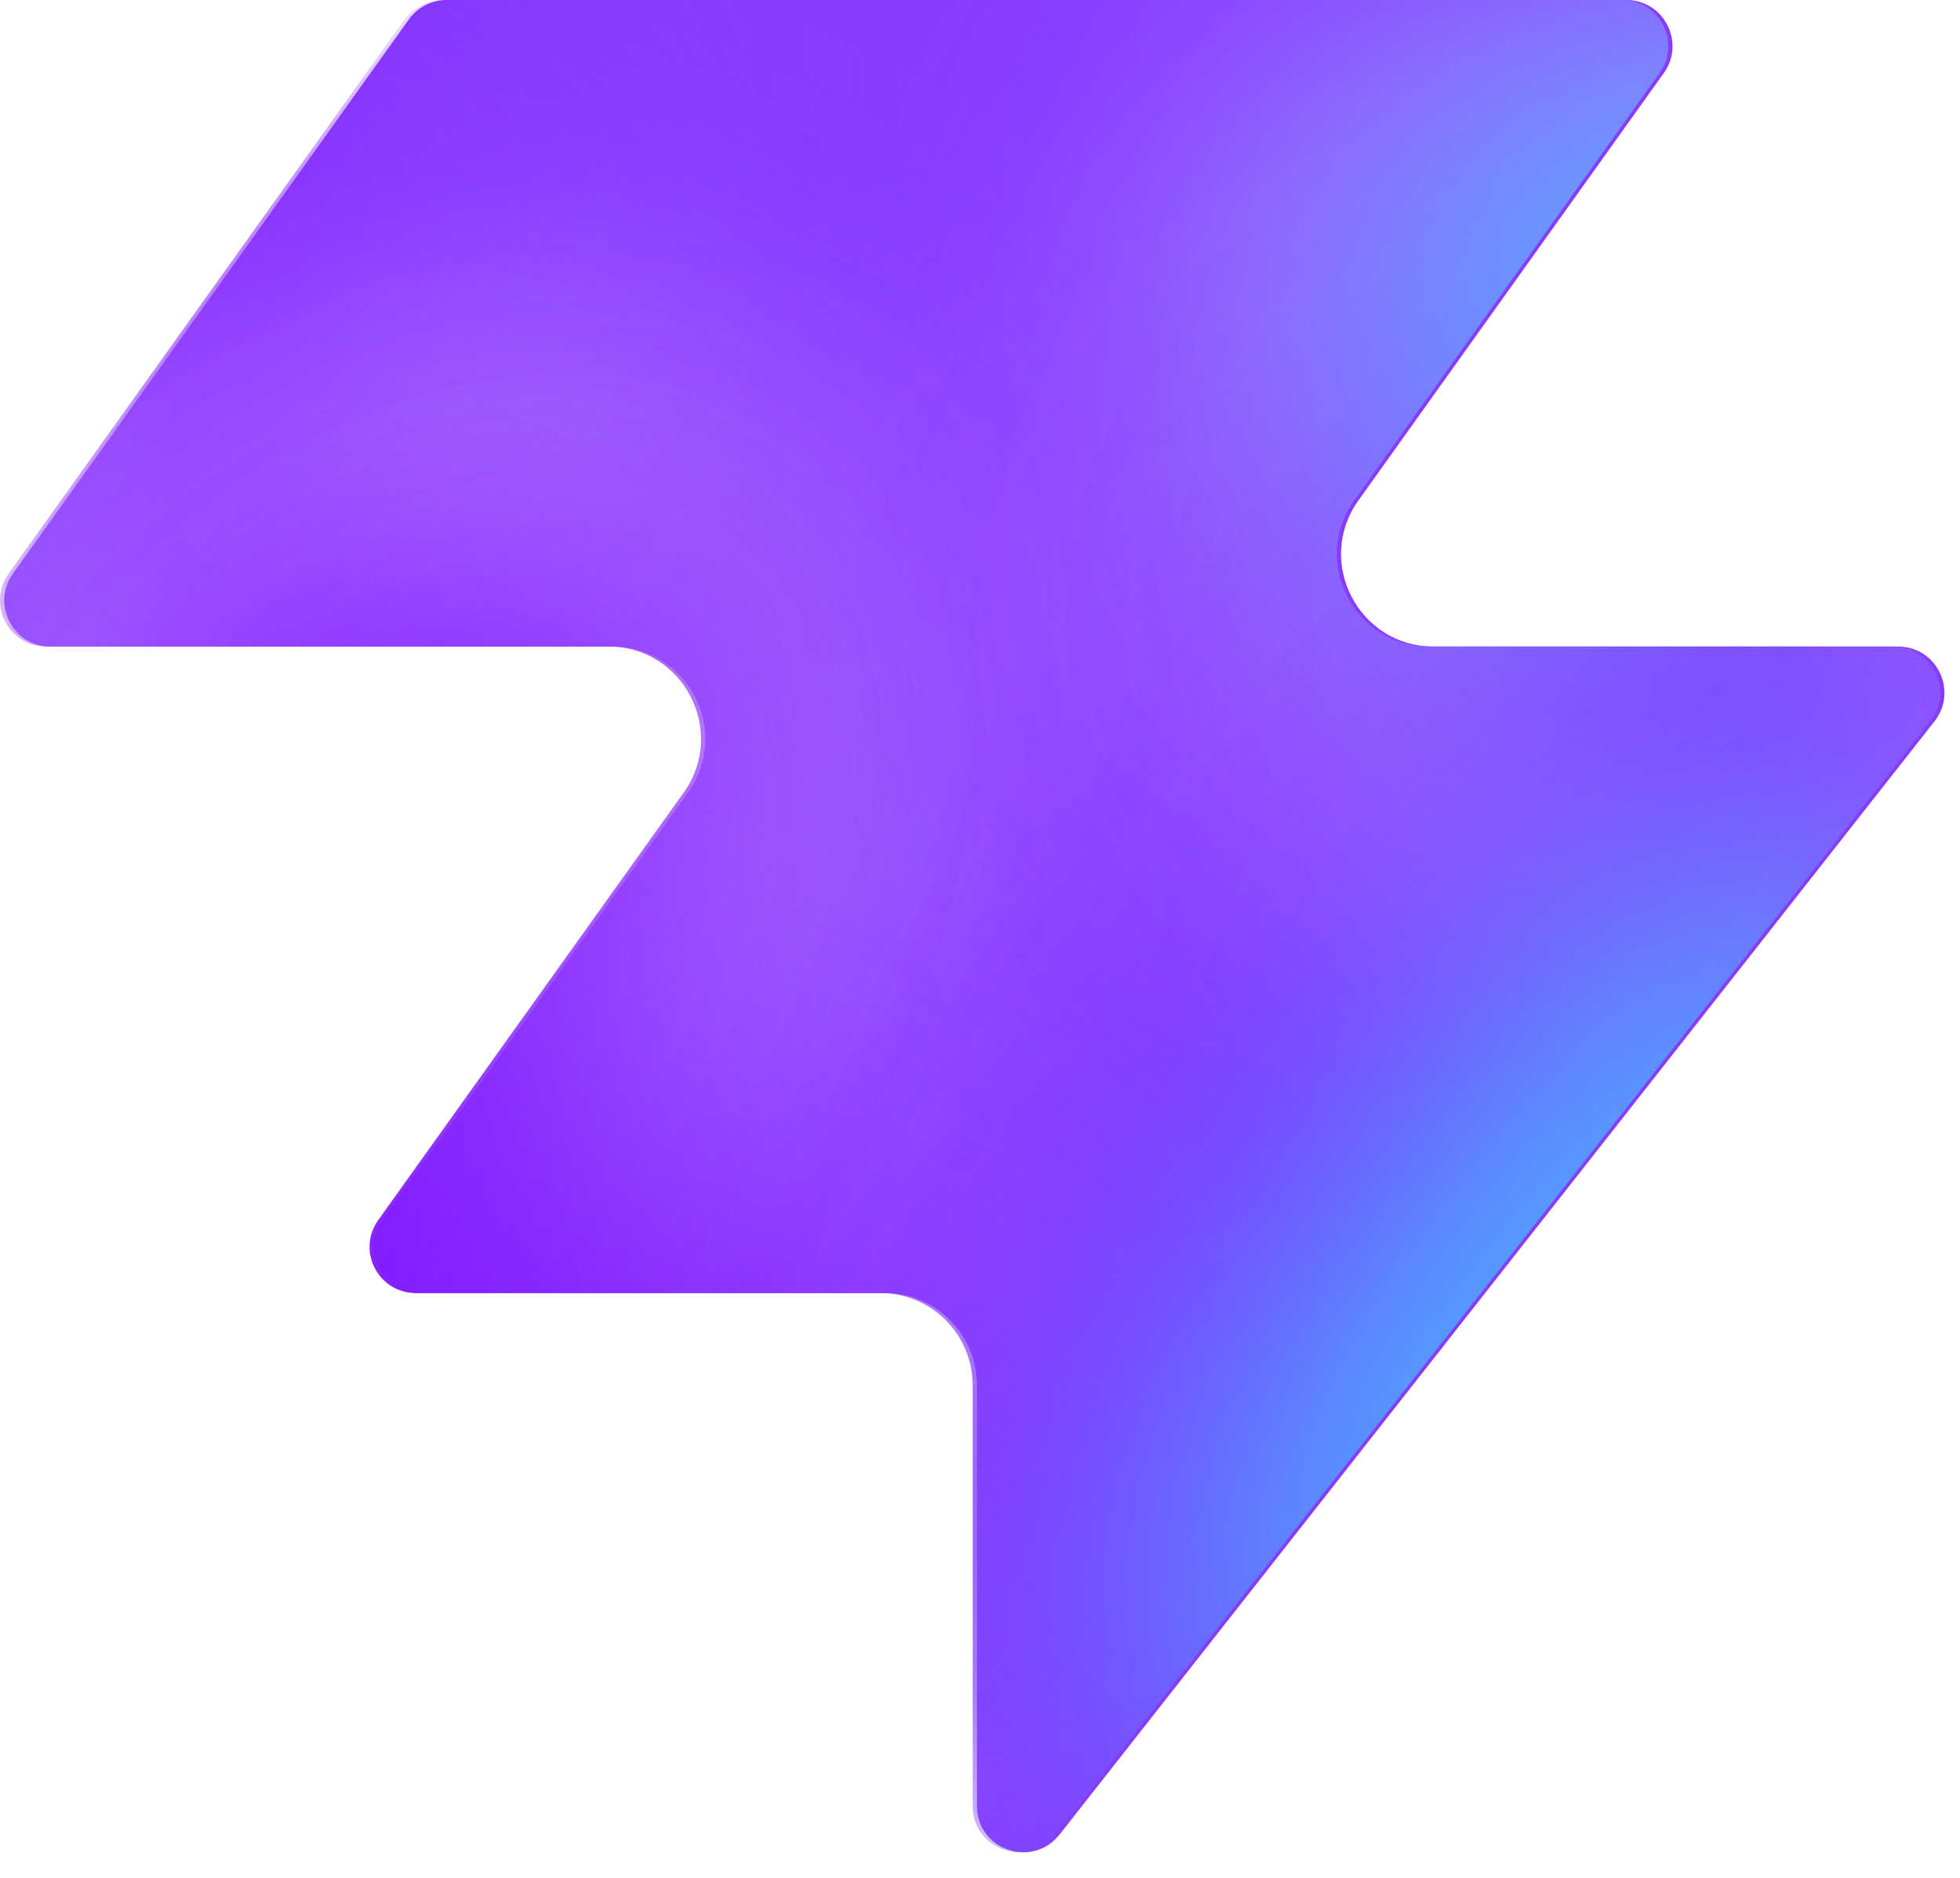
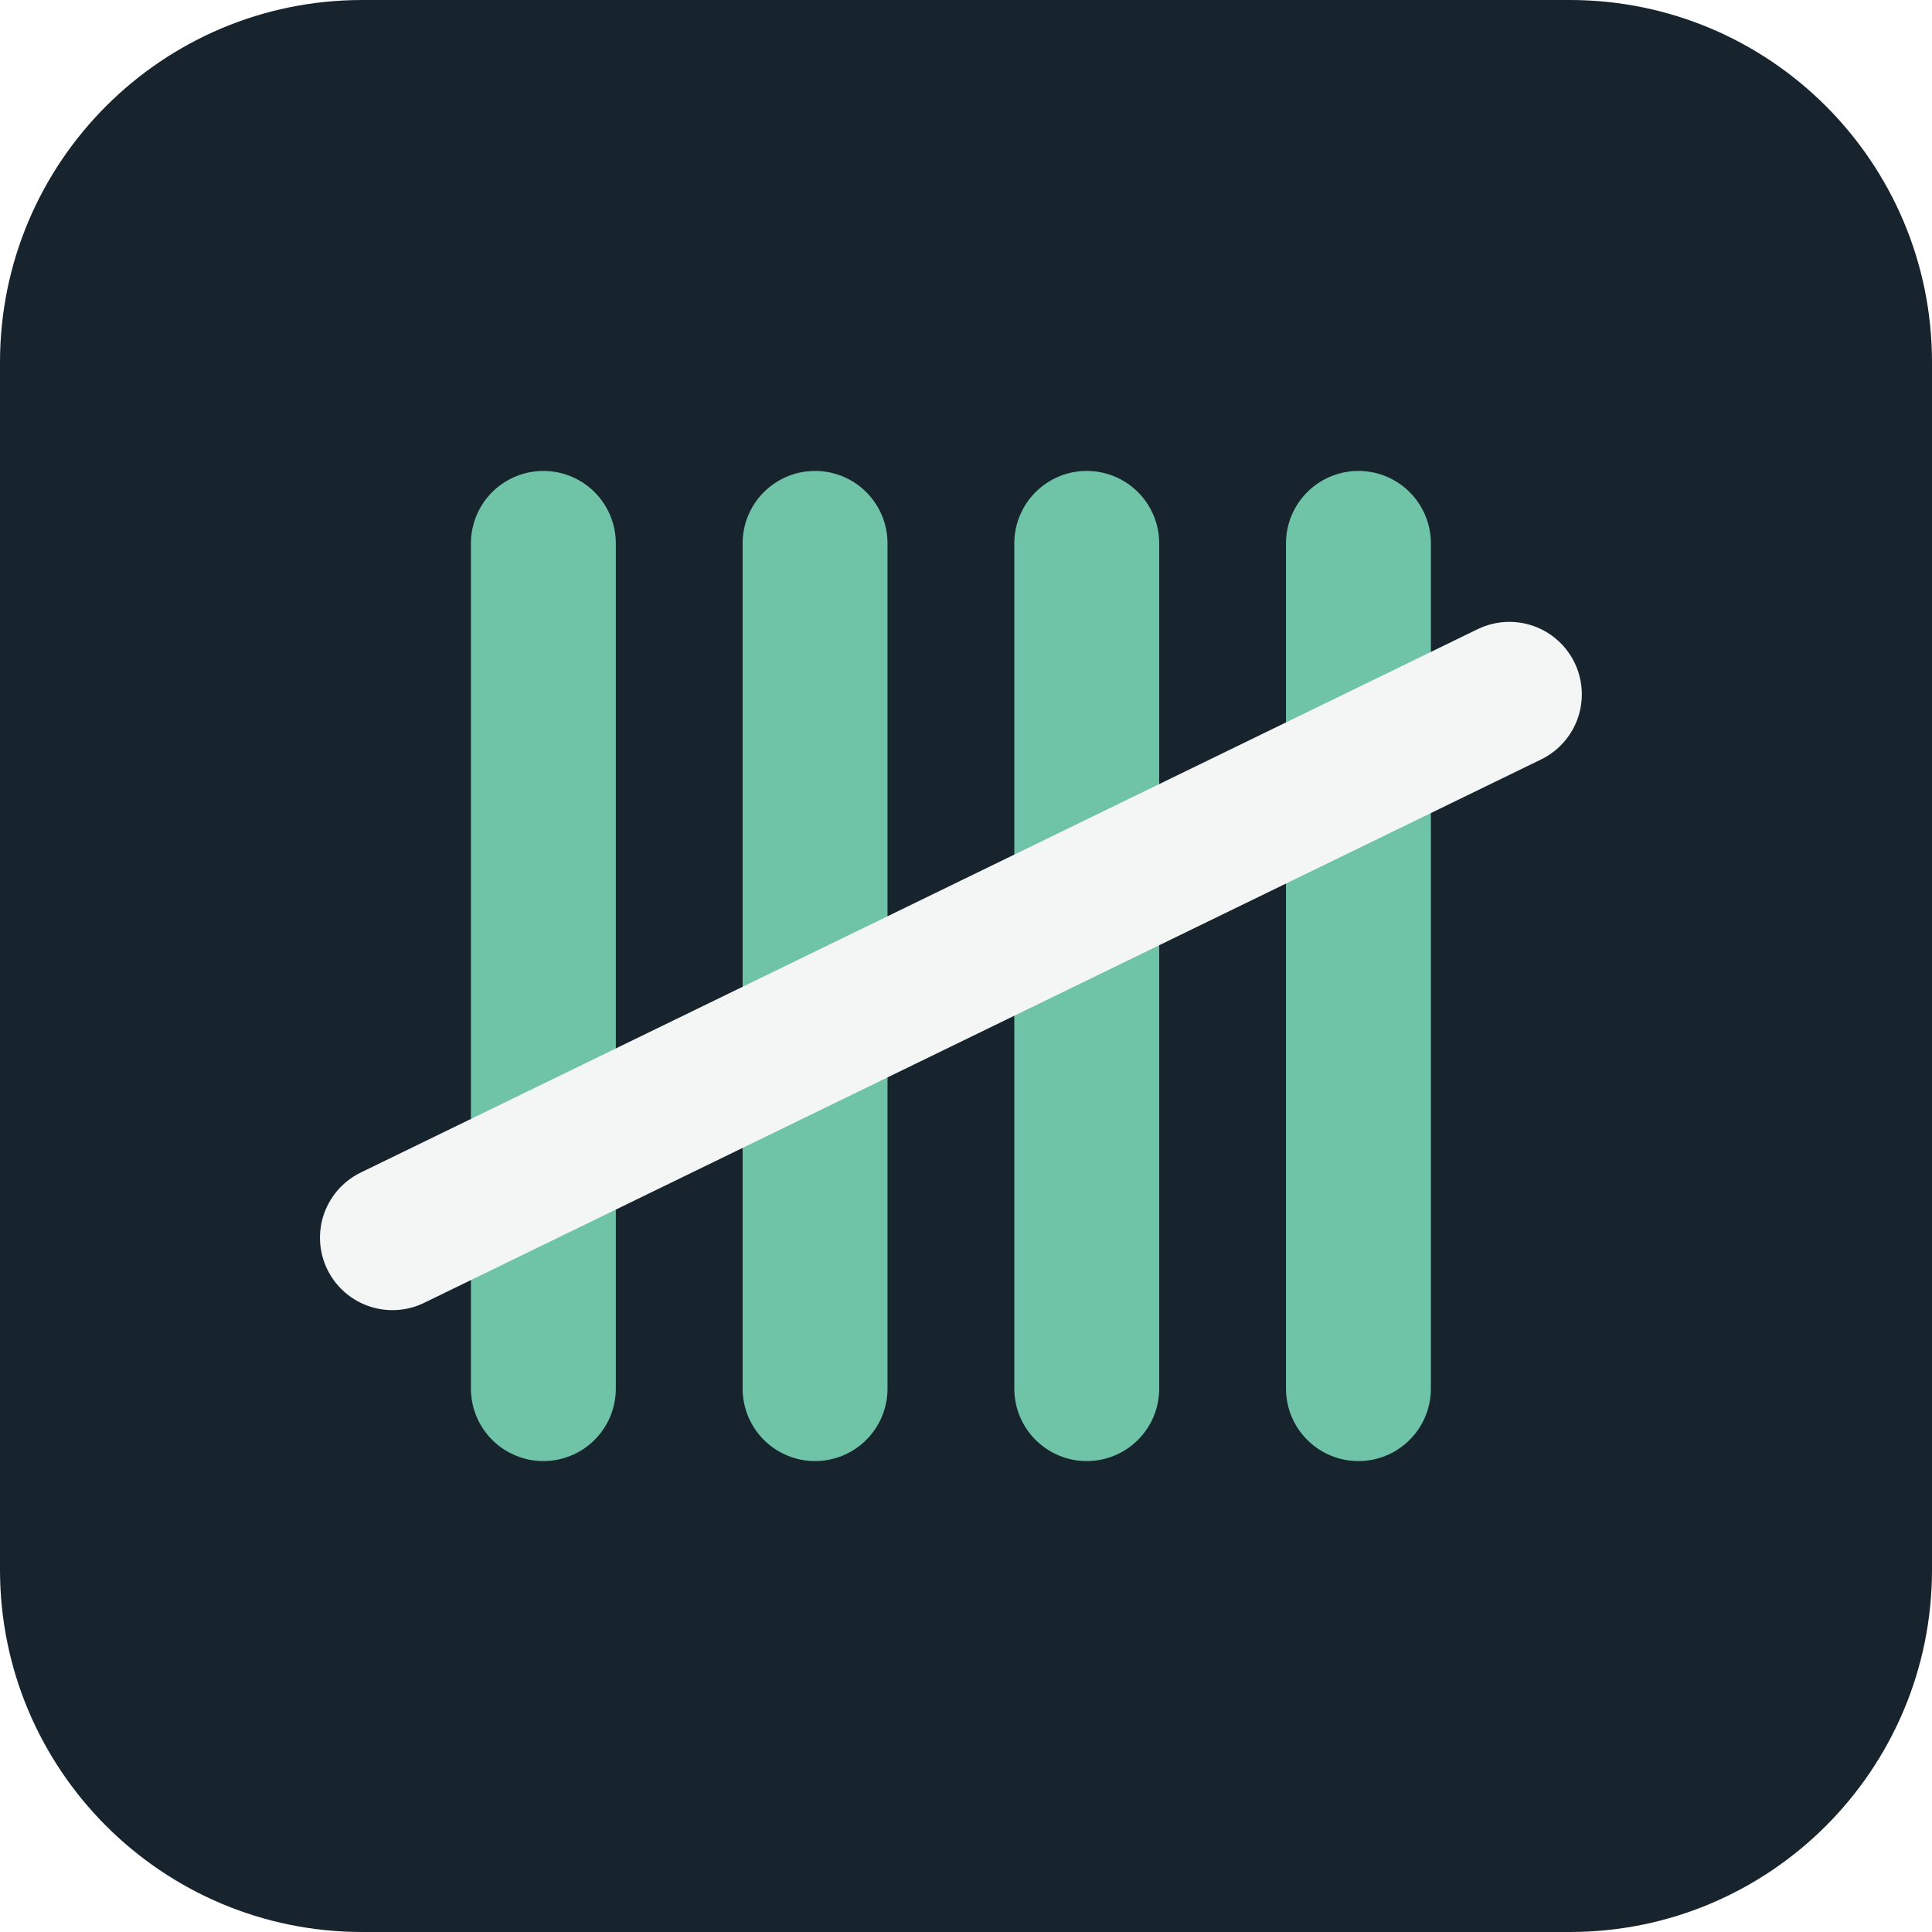
- <svg xmlns="http://www.w3.org/2000/svg" width="48" height="46" fill="none" viewBox="0 0 48 46">
-   <path fill="#863bff" d="M25.946 44.938c-.664.845-2.021.375-2.021-.698V33.937a2.26 2.26 0 0 0-2.262-2.262H10.287c-.92 0-1.456-1.04-.92-1.788l7.48-10.471c1.07-1.497 0-3.578-1.842-3.578H1.237c-.92 0-1.456-1.04-.92-1.788L10.013.474c.214-.297.556-.474.92-.474h28.894c.92 0 1.456 1.04.92 1.788l-7.48 10.471c-1.07 1.498 0 3.579 1.842 3.579h11.377c.943 0 1.473 1.088.89 1.83L25.947 44.94z" style="fill:#863bff;fill:color(display-p3 .525 .23 1);fill-opacity:1" />
-   <mask id="a" width="48" height="46" x="0" y="0" maskUnits="userSpaceOnUse" style="mask-type:alpha">
-     <path fill="#000" d="M25.842 44.938c-.664.844-2.021.375-2.021-.698V33.937a2.26 2.26 0 0 0-2.262-2.262H10.183c-.92 0-1.456-1.04-.92-1.788l7.48-10.471c1.07-1.498 0-3.579-1.842-3.579H1.133c-.92 0-1.456-1.04-.92-1.787L9.91.473c.214-.297.556-.474.92-.474h28.894c.92 0 1.456 1.04.92 1.788l-7.48 10.471c-1.07 1.498 0 3.578 1.842 3.578h11.377c.943 0 1.473 1.088.89 1.832L25.843 44.94z" style="fill:#000;fill-opacity:1" />
-   </mask>
-   <g mask="url(#a)">
-     <g filter="url(#b)">
-       <ellipse cx="5.508" cy="14.704" fill="#ede6ff" rx="5.508" ry="14.704" style="fill:#ede6ff;fill:color(display-p3 .927 .903 1);fill-opacity:1" transform="matrix(.00324 1 1 -.00324 -4.47 31.516)" />
-     </g>
-     <g filter="url(#c)">
-       <ellipse cx="10.399" cy="29.851" fill="#ede6ff" rx="10.399" ry="29.851" style="fill:#ede6ff;fill:color(display-p3 .927 .903 1);fill-opacity:1" transform="matrix(.00324 1 1 -.00324 -39.328 7.883)" />
-     </g>
-     <g filter="url(#d)">
-       <ellipse cx="5.508" cy="30.487" fill="#7e14ff" rx="5.508" ry="30.487" style="fill:#7e14ff;fill:color(display-p3 .492 .077 1);fill-opacity:1" transform="rotate(89.814 -25.913 -14.639)scale(1 -1)" />
-     </g>
-     <g filter="url(#e)">
-       <ellipse cx="5.508" cy="30.599" fill="#7e14ff" rx="5.508" ry="30.599" style="fill:#7e14ff;fill:color(display-p3 .492 .077 1);fill-opacity:1" transform="rotate(89.814 -32.644 -3.334)scale(1 -1)" />
-     </g>
-     <g filter="url(#f)">
-       <ellipse cx="5.508" cy="30.599" fill="#7e14ff" rx="5.508" ry="30.599" style="fill:#7e14ff;fill:color(display-p3 .492 .077 1);fill-opacity:1" transform="matrix(.00324 1 1 -.00324 -34.34 30.47)" />
-     </g>
-     <g filter="url(#g)">
-       <ellipse cx="14.072" cy="22.078" fill="#ede6ff" rx="14.072" ry="22.078" style="fill:#ede6ff;fill:color(display-p3 .927 .903 1);fill-opacity:1" transform="rotate(93.35 24.506 48.493)scale(-1 1)" />
-     </g>
-     <g filter="url(#h)">
-       <ellipse cx="3.47" cy="21.501" fill="#7e14ff" rx="3.47" ry="21.501" style="fill:#7e14ff;fill:color(display-p3 .492 .077 1);fill-opacity:1" transform="rotate(89.009 28.708 47.59)scale(-1 1)" />
-     </g>
-     <g filter="url(#i)">
-       <ellipse cx="3.47" cy="21.501" fill="#7e14ff" rx="3.47" ry="21.501" style="fill:#7e14ff;fill:color(display-p3 .492 .077 1);fill-opacity:1" transform="rotate(89.009 28.708 47.59)scale(-1 1)" />
-     </g>
-     <g filter="url(#j)">
-       <ellipse cx=".387" cy="8.972" fill="#7e14ff" rx="4.407" ry="29.108" style="fill:#7e14ff;fill:color(display-p3 .492 .077 1);fill-opacity:1" transform="rotate(39.51 .387 8.972)" />
-     </g>
-     <g filter="url(#k)">
-       <ellipse cx="47.523" cy="-6.092" fill="#7e14ff" rx="4.407" ry="29.108" style="fill:#7e14ff;fill:color(display-p3 .492 .077 1);fill-opacity:1" transform="rotate(37.892 47.523 -6.092)" />
-     </g>
-     <g filter="url(#l)">
-       <ellipse cx="41.412" cy="6.333" fill="#47bfff" rx="5.971" ry="9.665" style="fill:#47bfff;fill:color(display-p3 .28 .748 1);fill-opacity:1" transform="rotate(37.892 41.412 6.333)" />
-     </g>
-     <g filter="url(#m)">
-       <ellipse cx="-1.879" cy="38.332" fill="#7e14ff" rx="4.407" ry="29.108" style="fill:#7e14ff;fill:color(display-p3 .492 .077 1);fill-opacity:1" transform="rotate(37.892 -1.88 38.332)" />
-     </g>
-     <g filter="url(#n)">
-       <ellipse cx="-1.879" cy="38.332" fill="#7e14ff" rx="4.407" ry="29.108" style="fill:#7e14ff;fill:color(display-p3 .492 .077 1);fill-opacity:1" transform="rotate(37.892 -1.88 38.332)" />
-     </g>
-     <g filter="url(#o)">
-       <ellipse cx="35.651" cy="29.907" fill="#7e14ff" rx="4.407" ry="29.108" style="fill:#7e14ff;fill:color(display-p3 .492 .077 1);fill-opacity:1" transform="rotate(37.892 35.651 29.907)" />
-     </g>
-     <g filter="url(#p)">
-       <ellipse cx="38.418" cy="32.4" fill="#47bfff" rx="5.971" ry="15.297" style="fill:#47bfff;fill:color(display-p3 .28 .748 1);fill-opacity:1" transform="rotate(37.892 38.418 32.4)" />
-     </g>
+ <svg xmlns="http://www.w3.org/2000/svg" viewBox="0 0 32 32">
+   <rect width="32" height="32" rx="6" fill="#17242D" />
+   <g stroke="#6FC3A6" stroke-width="2.4" stroke-linecap="round">
+     <path d="M9 9v14M13.5 9v14M18 9v14M22.5 9v14" />
+     <path d="M6.5 20.5 25 11.5" stroke="#F4F6F5" />
  </g>
-   <defs>
-     <filter id="b" width="60.045" height="41.654" x="-19.77" y="16.149" color-interpolation-filters="sRGB" filterUnits="userSpaceOnUse">
-       <feFlood flood-opacity="0" result="BackgroundImageFix" />
-       <feBlend in="SourceGraphic" in2="BackgroundImageFix" result="shape" />
-       <feGaussianBlur result="effect1_foregroundBlur_2002_17158" stdDeviation="7.659" />
-     </filter>
-     <filter id="c" width="90.34" height="51.437" x="-54.613" y="-7.533" color-interpolation-filters="sRGB" filterUnits="userSpaceOnUse">
-       <feFlood flood-opacity="0" result="BackgroundImageFix" />
-       <feBlend in="SourceGraphic" in2="BackgroundImageFix" result="shape" />
-       <feGaussianBlur result="effect1_foregroundBlur_2002_17158" stdDeviation="7.659" />
-     </filter>
-     <filter id="d" width="79.355" height="29.4" x="-49.64" y="2.03" color-interpolation-filters="sRGB" filterUnits="userSpaceOnUse">
-       <feFlood flood-opacity="0" result="BackgroundImageFix" />
-       <feBlend in="SourceGraphic" in2="BackgroundImageFix" result="shape" />
-       <feGaussianBlur result="effect1_foregroundBlur_2002_17158" stdDeviation="4.596" />
-     </filter>
-     <filter id="e" width="79.579" height="29.4" x="-45.045" y="20.029" color-interpolation-filters="sRGB" filterUnits="userSpaceOnUse">
-       <feFlood flood-opacity="0" result="BackgroundImageFix" />
-       <feBlend in="SourceGraphic" in2="BackgroundImageFix" result="shape" />
-       <feGaussianBlur result="effect1_foregroundBlur_2002_17158" stdDeviation="4.596" />
-     </filter>
-     <filter id="f" width="79.579" height="29.4" x="-43.513" y="21.178" color-interpolation-filters="sRGB" filterUnits="userSpaceOnUse">
-       <feFlood flood-opacity="0" result="BackgroundImageFix" />
-       <feBlend in="SourceGraphic" in2="BackgroundImageFix" result="shape" />
-       <feGaussianBlur result="effect1_foregroundBlur_2002_17158" stdDeviation="4.596" />
-     </filter>
-     <filter id="g" width="74.749" height="58.852" x="15.756" y="-17.901" color-interpolation-filters="sRGB" filterUnits="userSpaceOnUse">
-       <feFlood flood-opacity="0" result="BackgroundImageFix" />
-       <feBlend in="SourceGraphic" in2="BackgroundImageFix" result="shape" />
-       <feGaussianBlur result="effect1_foregroundBlur_2002_17158" stdDeviation="7.659" />
-     </filter>
-     <filter id="h" width="61.377" height="25.362" x="23.548" y="2.284" color-interpolation-filters="sRGB" filterUnits="userSpaceOnUse">
-       <feFlood flood-opacity="0" result="BackgroundImageFix" />
-       <feBlend in="SourceGraphic" in2="BackgroundImageFix" result="shape" />
-       <feGaussianBlur result="effect1_foregroundBlur_2002_17158" stdDeviation="4.596" />
-     </filter>
-     <filter id="i" width="61.377" height="25.362" x="23.548" y="2.284" color-interpolation-filters="sRGB" filterUnits="userSpaceOnUse">
-       <feFlood flood-opacity="0" result="BackgroundImageFix" />
-       <feBlend in="SourceGraphic" in2="BackgroundImageFix" result="shape" />
-       <feGaussianBlur result="effect1_foregroundBlur_2002_17158" stdDeviation="4.596" />
-     </filter>
-     <filter id="j" width="56.045" height="63.649" x="-27.636" y="-22.853" color-interpolation-filters="sRGB" filterUnits="userSpaceOnUse">
-       <feFlood flood-opacity="0" result="BackgroundImageFix" />
-       <feBlend in="SourceGraphic" in2="BackgroundImageFix" result="shape" />
-       <feGaussianBlur result="effect1_foregroundBlur_2002_17158" stdDeviation="4.596" />
-     </filter>
-     <filter id="k" width="54.814" height="64.646" x="20.116" y="-38.415" color-interpolation-filters="sRGB" filterUnits="userSpaceOnUse">
-       <feFlood flood-opacity="0" result="BackgroundImageFix" />
-       <feBlend in="SourceGraphic" in2="BackgroundImageFix" result="shape" />
-       <feGaussianBlur result="effect1_foregroundBlur_2002_17158" stdDeviation="4.596" />
-     </filter>
-     <filter id="l" width="33.541" height="35.313" x="24.641" y="-11.323" color-interpolation-filters="sRGB" filterUnits="userSpaceOnUse">
-       <feFlood flood-opacity="0" result="BackgroundImageFix" />
-       <feBlend in="SourceGraphic" in2="BackgroundImageFix" result="shape" />
-       <feGaussianBlur result="effect1_foregroundBlur_2002_17158" stdDeviation="4.596" />
-     </filter>
-     <filter id="m" width="54.814" height="64.646" x="-29.286" y="6.009" color-interpolation-filters="sRGB" filterUnits="userSpaceOnUse">
-       <feFlood flood-opacity="0" result="BackgroundImageFix" />
-       <feBlend in="SourceGraphic" in2="BackgroundImageFix" result="shape" />
-       <feGaussianBlur result="effect1_foregroundBlur_2002_17158" stdDeviation="4.596" />
-     </filter>
-     <filter id="n" width="54.814" height="64.646" x="-29.286" y="6.009" color-interpolation-filters="sRGB" filterUnits="userSpaceOnUse">
-       <feFlood flood-opacity="0" result="BackgroundImageFix" />
-       <feBlend in="SourceGraphic" in2="BackgroundImageFix" result="shape" />
-       <feGaussianBlur result="effect1_foregroundBlur_2002_17158" stdDeviation="4.596" />
-     </filter>
-     <filter id="o" width="54.814" height="64.646" x="8.244" y="-2.416" color-interpolation-filters="sRGB" filterUnits="userSpaceOnUse">
-       <feFlood flood-opacity="0" result="BackgroundImageFix" />
-       <feBlend in="SourceGraphic" in2="BackgroundImageFix" result="shape" />
-       <feGaussianBlur result="effect1_foregroundBlur_2002_17158" stdDeviation="4.596" />
-     </filter>
-     <filter id="p" width="39.409" height="43.623" x="18.713" y="10.588" color-interpolation-filters="sRGB" filterUnits="userSpaceOnUse">
-       <feFlood flood-opacity="0" result="BackgroundImageFix" />
-       <feBlend in="SourceGraphic" in2="BackgroundImageFix" result="shape" />
-       <feGaussianBlur result="effect1_foregroundBlur_2002_17158" stdDeviation="4.596" />
-     </filter>
-   </defs>
</svg>
